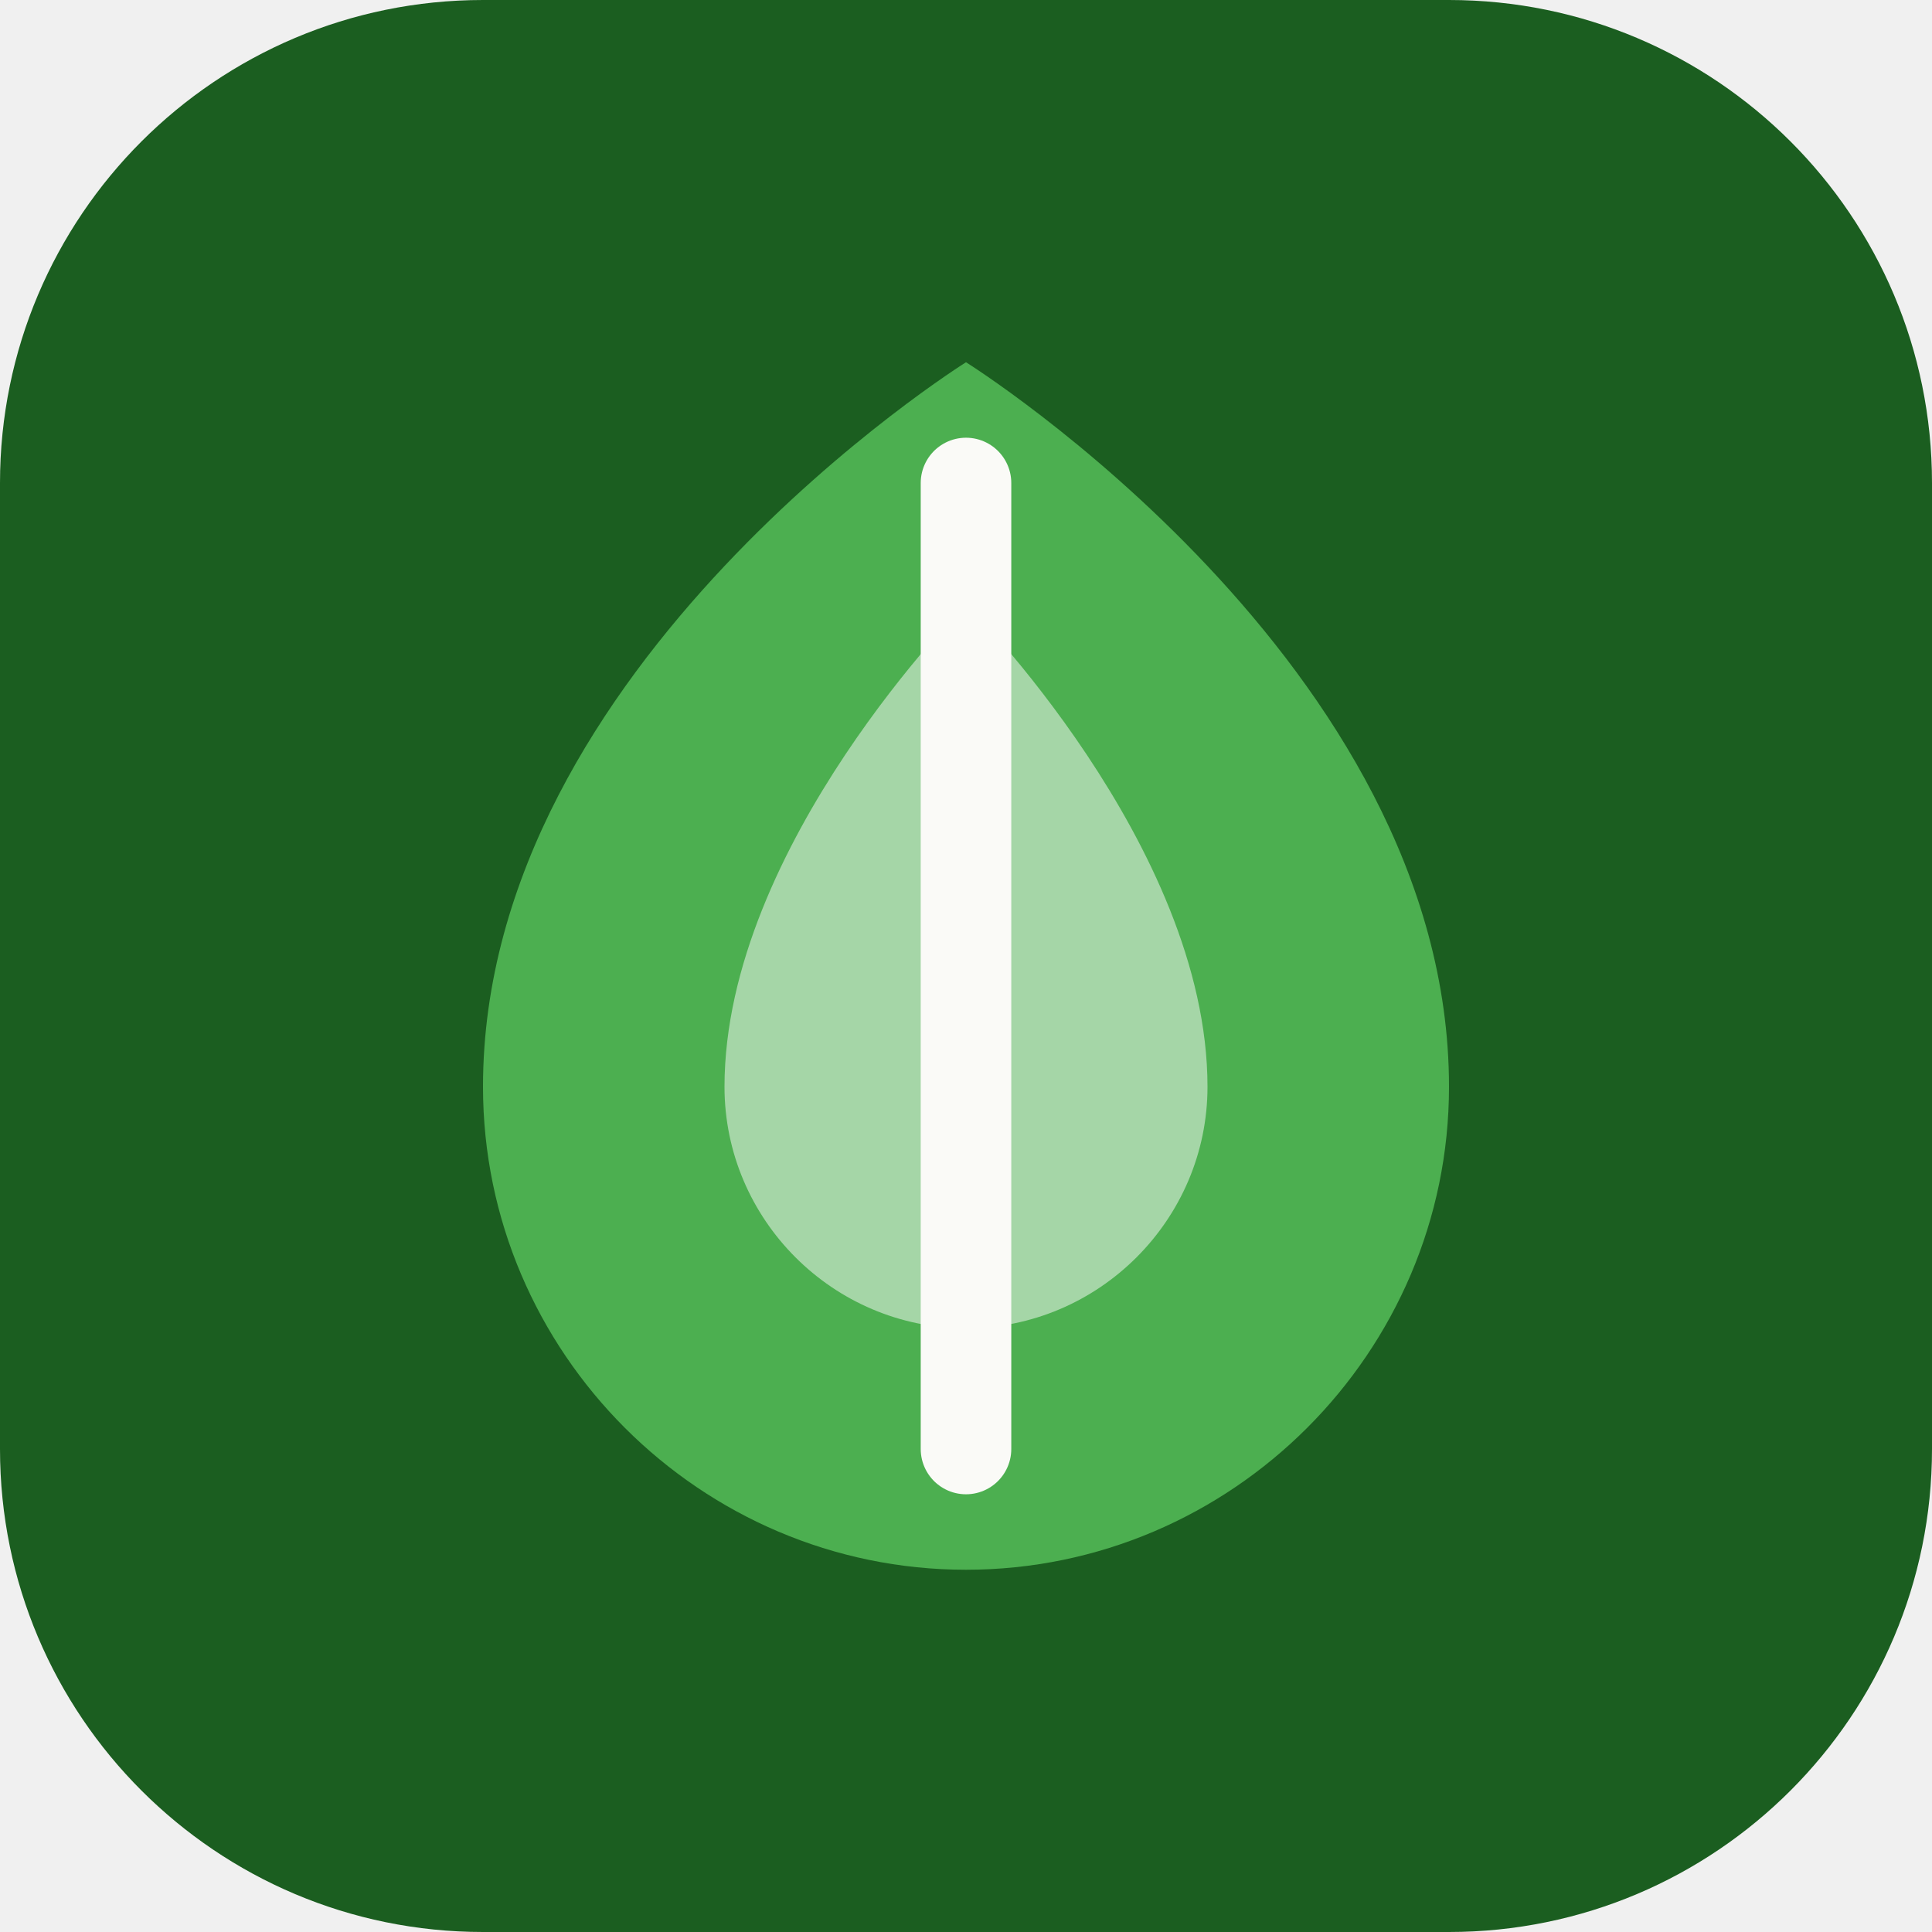
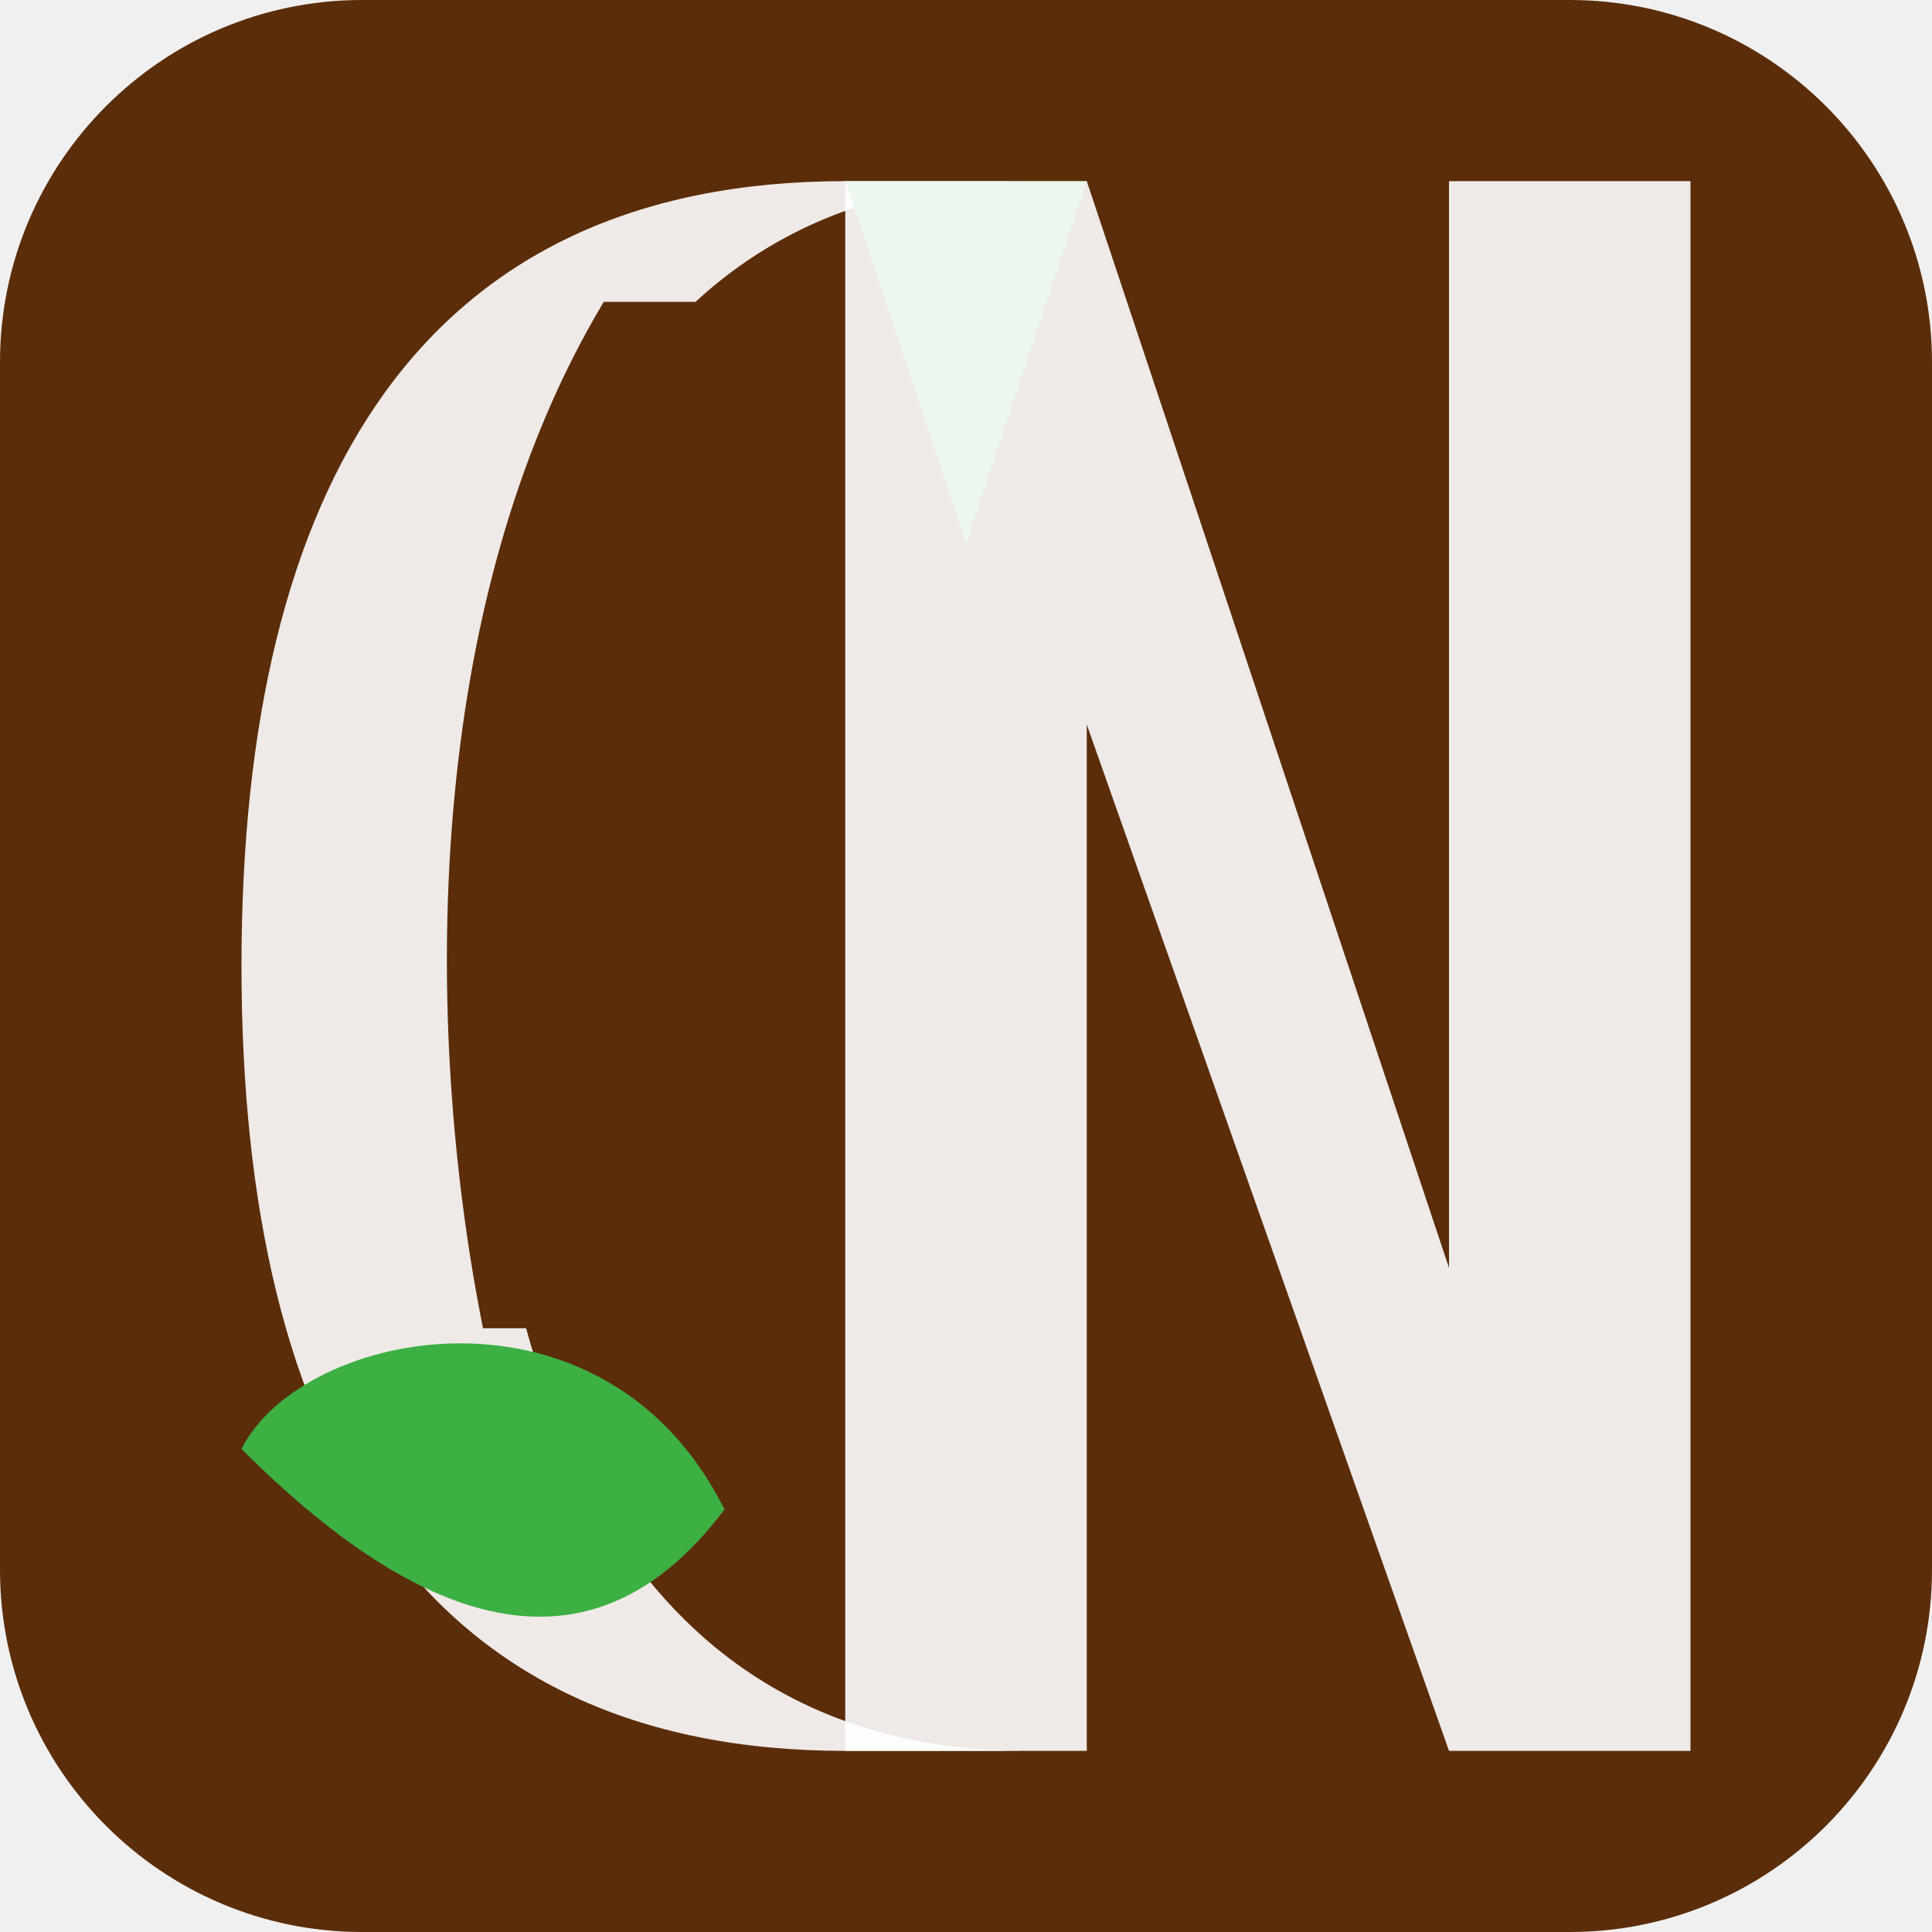
<svg xmlns="http://www.w3.org/2000/svg" viewBox="0 0 32 32" fill="none">
-   <rect width="32" height="32" rx="8" fill="#1B5E20" />
-   <path d="M16 6C16 6 8 11 8 18C8 22.4 11.6 26 16 26C20.4 26 24 22.4 24 18C24 11 16 6 16 6Z" fill="#4CAF50" />
-   <path d="M16 10C16 10 12 14 12 18C12 20.2 13.8 22 16 22C18.2 22 20 20.2 20 18C20 14 16 10 16 10Z" fill="#A5D6A7" />
-   <path d="M16 8L16 24" stroke="#FAFAF7" stroke-width="1.5" stroke-linecap="round" />
+   <rect width="32" height="32" rx="6" fill="#5B2D0A" />
+   <path d="M14,3 C7,3 4,8 4,16 C4,24 7,29 14,29 L17,29 C11,29 8,24 8,16 C8,8 11,3 17,3 Z" fill="white" opacity="0.9" />
+   <path d="M8,22 C7,17 7,10 10,5 L13,5 C10,10 10,17 11,22 Z" fill="#5B2D0A" />
+   <path d="M4,24 Q9,29 12,25 C10,21 5,22 4,24 Z" fill="#3CB043" />
+   <polygon points="14,3 18,3 16,9" fill="#3CB043" />
+   <path d="M14,3 L18,3 L24,21 L24,3 L28,3 L28,29 L24,29 L18,12 L18,29 L14,29 Z" fill="white" opacity="0.9" />
</svg>
